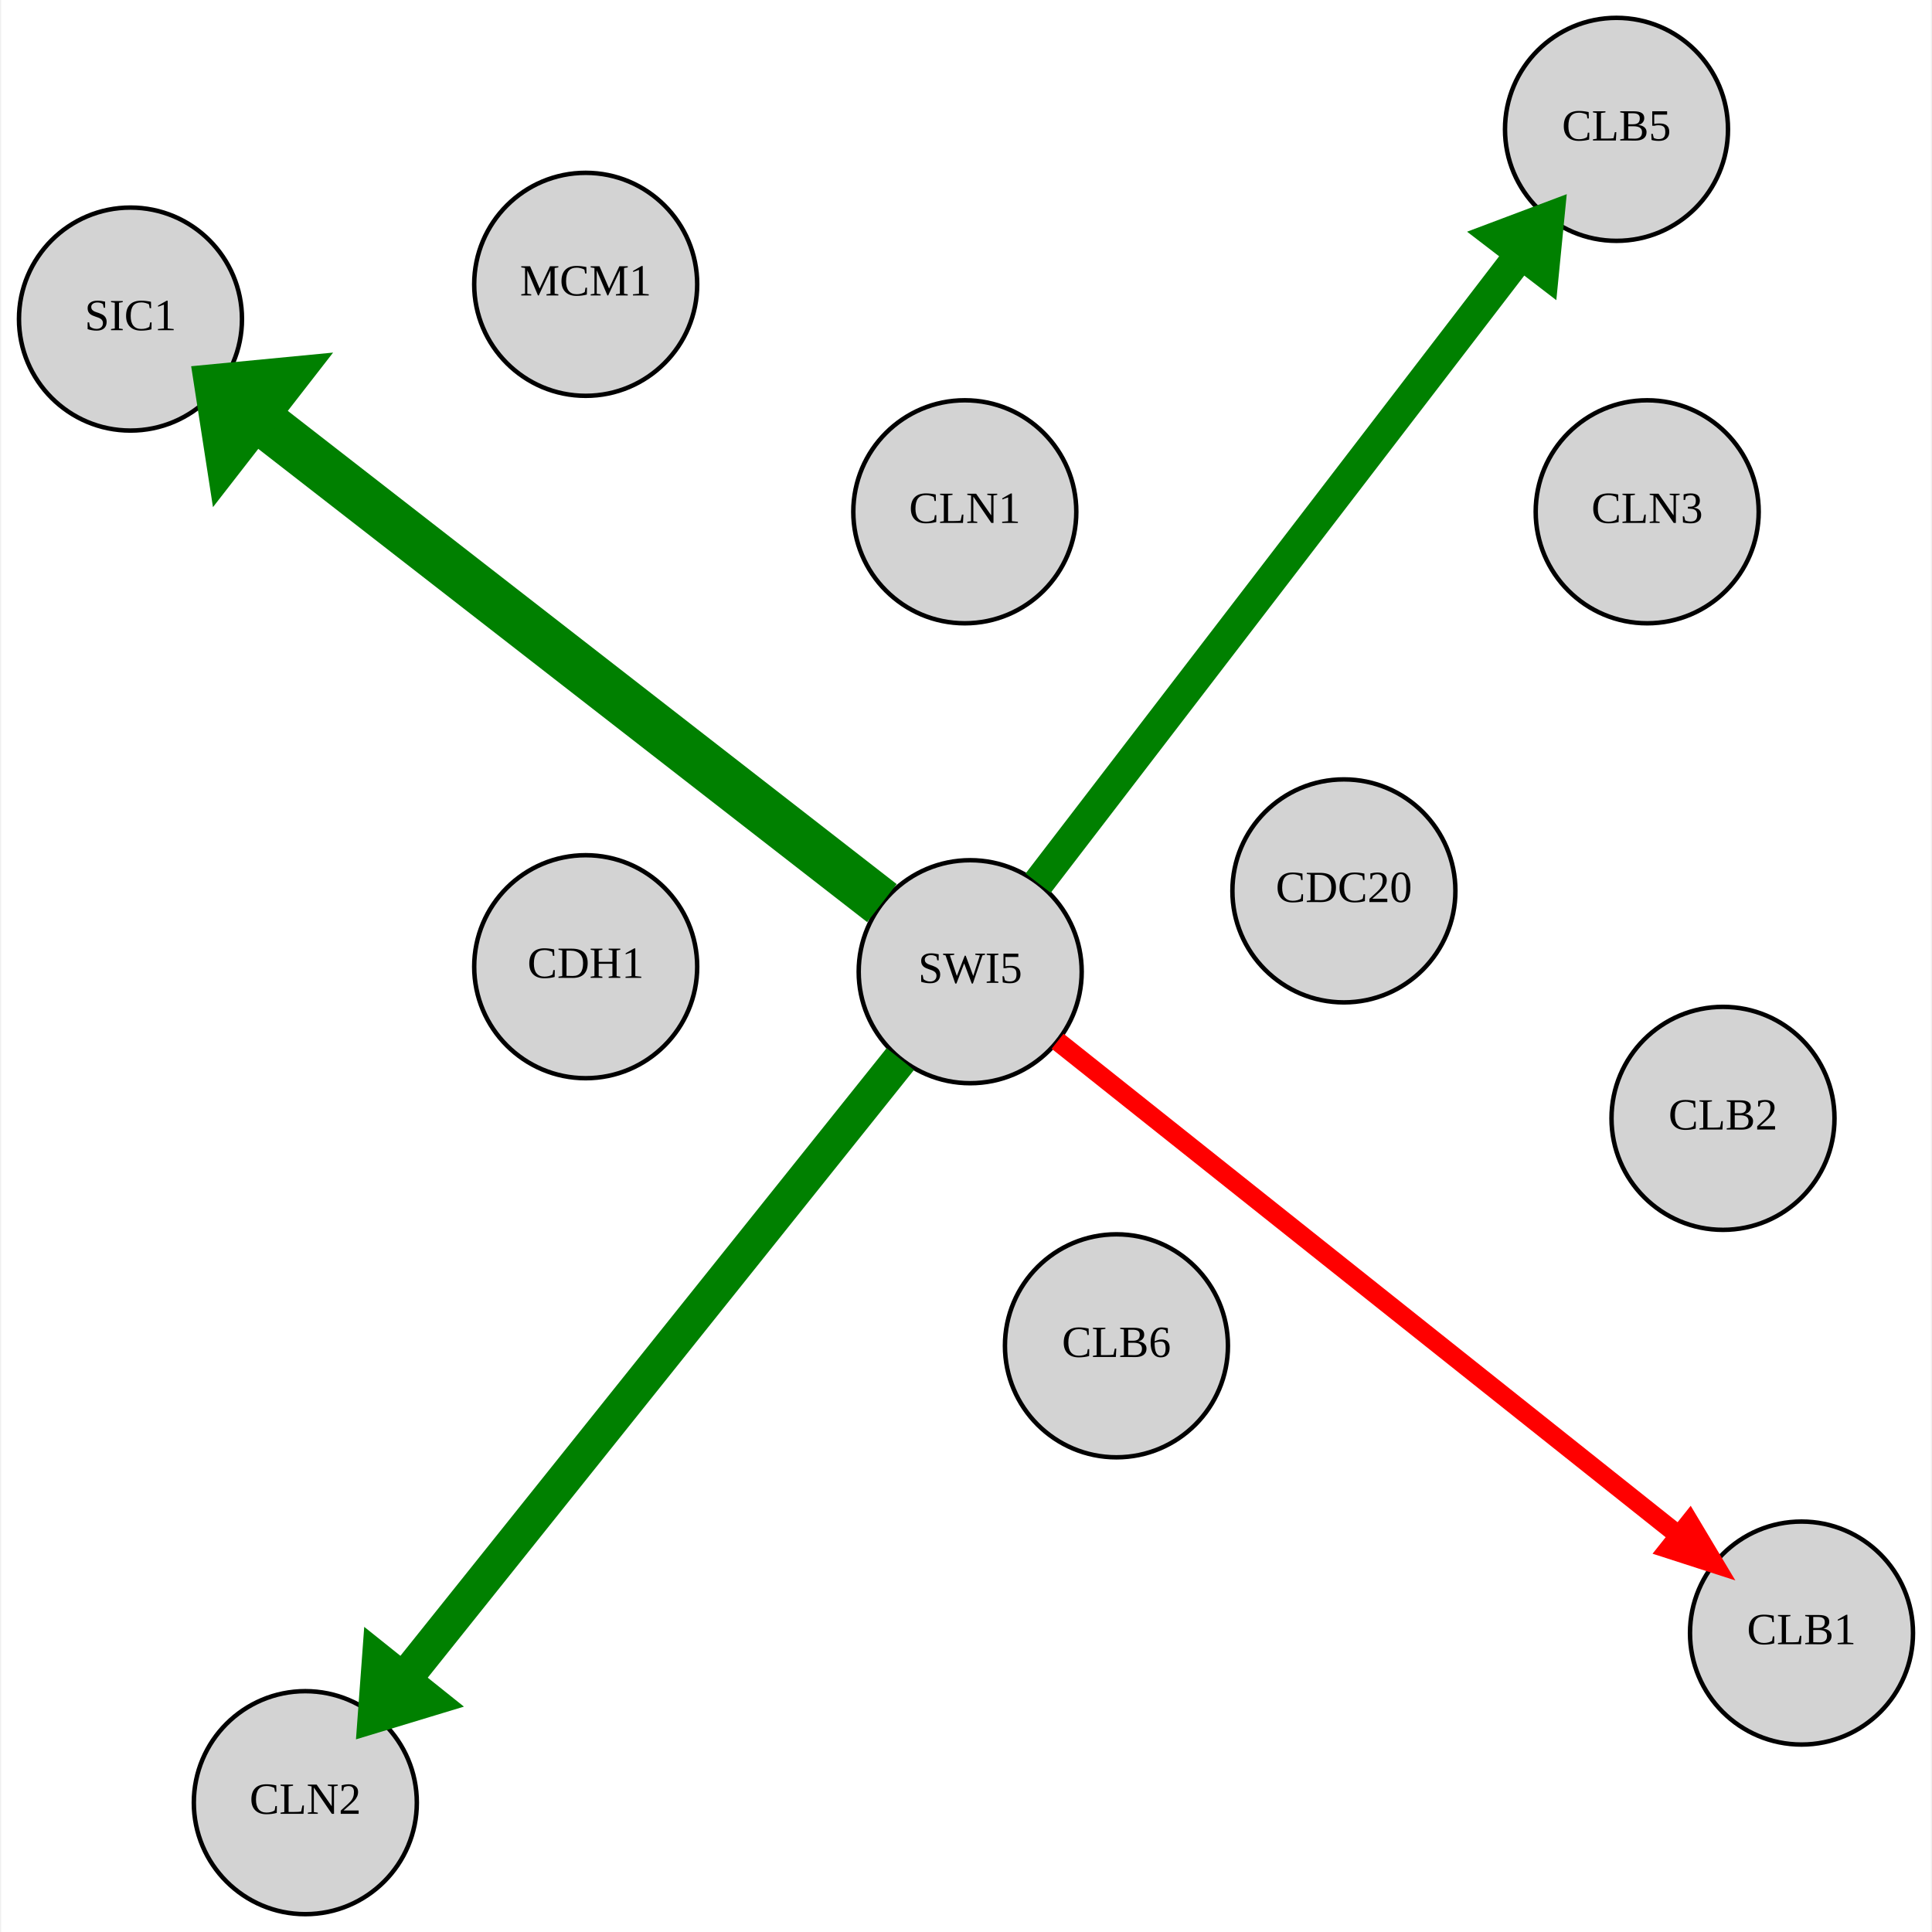
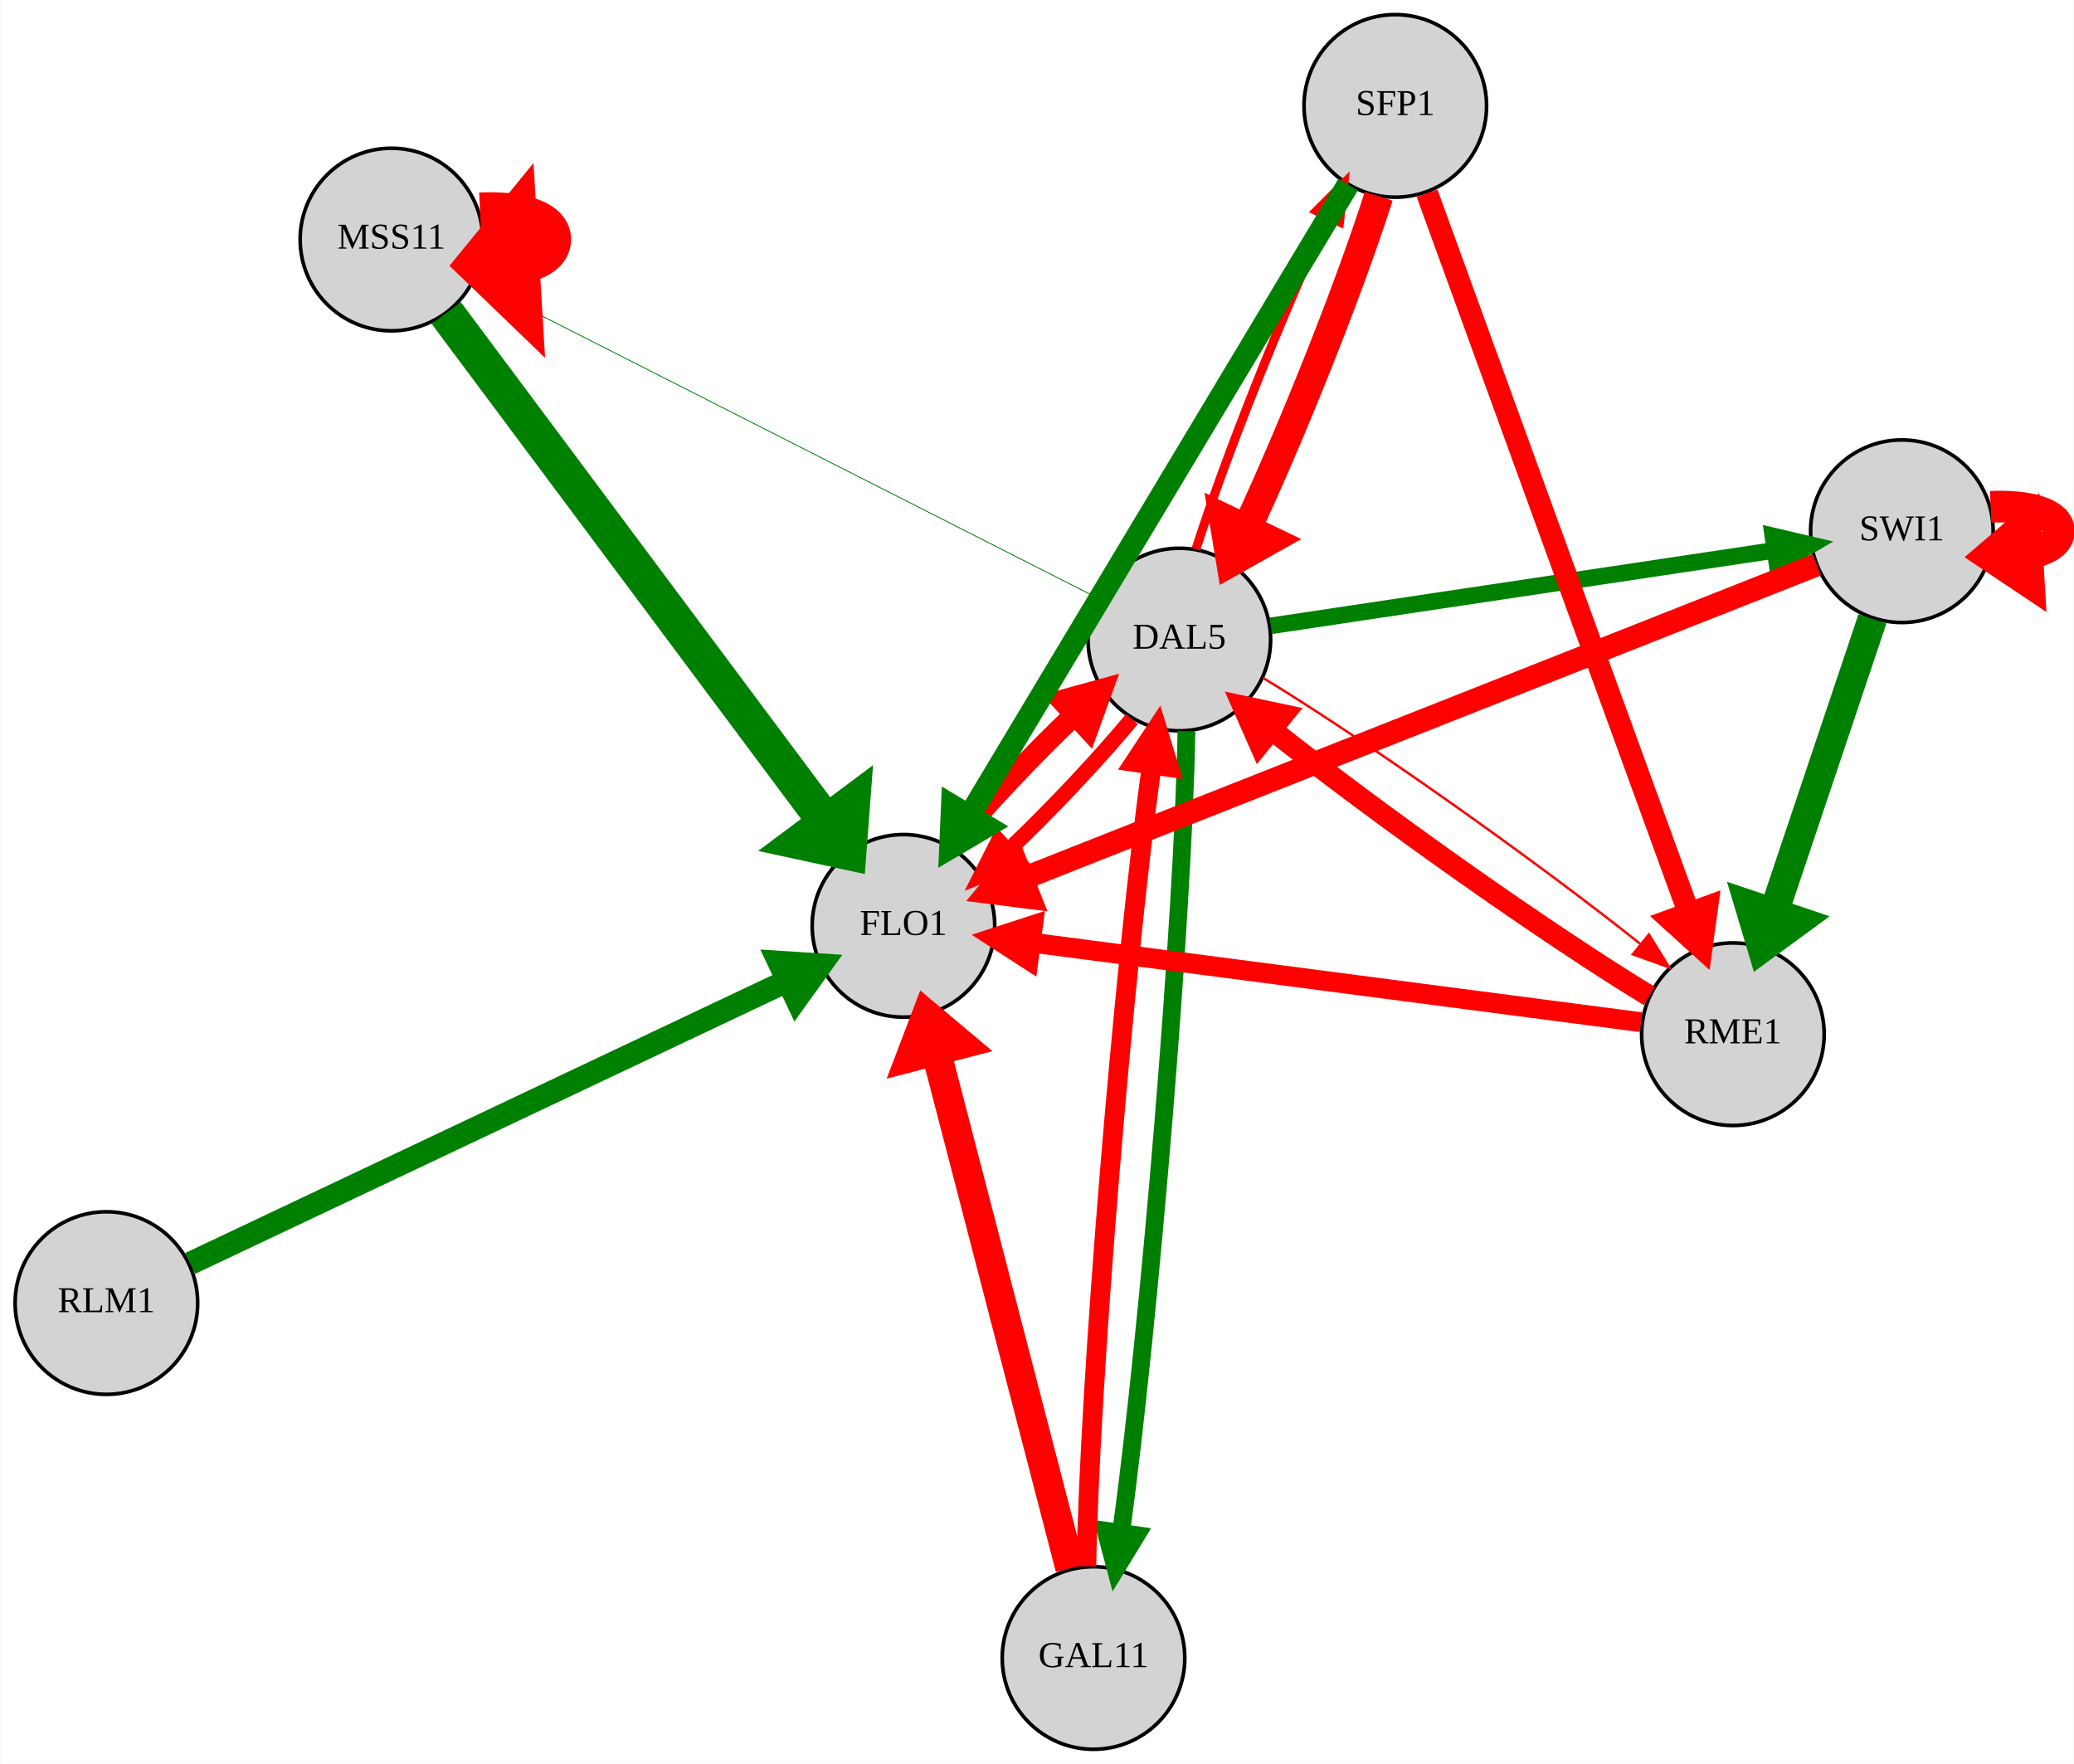
- <svg xmlns="http://www.w3.org/2000/svg" width="433pt" height="433pt" viewBox="0.00 0.00 432.67 433.18">
-   <g id="graph0" class="graph" transform="scale(1 1) rotate(0) translate(225.066 207.749)">
-     <polygon fill="white" stroke="none" points="-225.066,225.433 -225.066,-207.749 207.6,-207.749 207.6,225.433 -225.066,225.433" />
+ <svg xmlns="http://www.w3.org/2000/svg" width="568pt" height="483pt" viewBox="0.00 0.00 567.70 482.98">
+   <g id="graph0" class="graph" transform="scale(1 1) rotate(0) translate(297.824 220.329)">
+     <polygon fill="white" stroke="none" points="-297.824,262.652 -297.824,-220.329 269.878,-220.329 269.878,262.652 -297.824,262.652" />
    <g id="node1" class="node">
-       <ellipse fill="lightgrey" stroke="black" cx="-156.863" cy="196.433" rx="25" ry="25" />
-       <text text-anchor="middle" x="-156.863" y="198.933" font-family="Times New Roman,serif" font-size="10.00">CLN2</text>
+       <ellipse fill="lightgrey" stroke="black" cx="-268.824" cy="136.468" rx="25" ry="25" />
+       <text text-anchor="middle" x="-268.824" y="138.968" font-family="Times New Roman,serif" font-size="10.00">RLM1</text>
+     </g>
+     <g id="node3" class="node">
+       <ellipse fill="lightgrey" stroke="black" cx="-50.546" cy="33.182" rx="25" ry="25" />
+       <text text-anchor="middle" x="-50.546" y="35.682" font-family="Times New Roman,serif" font-size="10.00">FLO1</text>
+     </g>
+     <g id="edge1" class="edge">
+       <path fill="none" stroke="green" stroke-width="6.329" d="M-245.877,125.61C-206.719,107.081 -126.917,69.32 -82.388,48.249" />
+       <polygon fill="green" stroke="green" stroke-width="6.329" points="-84.593,43.166 -73.185,43.894 -79.856,53.177 -84.593,43.166" />
    </g>
    <g id="node2" class="node">
-       <ellipse fill="lightgrey" stroke="black" cx="161" cy="43" rx="25" ry="25" />
-       <text text-anchor="middle" x="161" y="45.5" font-family="Times New Roman,serif" font-size="10.00">CLB2</text>
+       <ellipse fill="lightgrey" stroke="black" cx="25.002" cy="-45.214" rx="25" ry="25" />
+       <text text-anchor="middle" x="25.002" y="-42.714" font-family="Times New Roman,serif" font-size="10.00">DAL5</text>
    </g>
-     <g id="node3" class="node">
-       <ellipse fill="lightgrey" stroke="black" cx="-196.066" cy="-136.21" rx="25" ry="25" />
-       <text text-anchor="middle" x="-196.066" y="-133.71" font-family="Times New Roman,serif" font-size="10.00">SIC1</text>
+     <g id="edge2" class="edge">
+       <path fill="none" stroke="red" stroke-width="4.259" d="M12.007,-23.427C2.645,-12.151 -10.22,1.478 -21.885,12.577" />
+       <polygon fill="red" stroke="red" stroke-width="4.259" points="-19.454,15.405 -29.328,19.455 -24.513,9.931 -19.454,15.405" />
    </g>
    <g id="node4" class="node">
-       <ellipse fill="lightgrey" stroke="black" cx="178.6" cy="158.404" rx="25" ry="25" />
-       <text text-anchor="middle" x="178.6" y="160.904" font-family="Times New Roman,serif" font-size="10.00">CLB1</text>
+       <ellipse fill="lightgrey" stroke="black" cx="84.146" cy="-191.329" rx="25" ry="25" />
+       <text text-anchor="middle" x="84.146" y="-188.829" font-family="Times New Roman,serif" font-size="10.00">SFP1</text>
+     </g>
+     <g id="edge6" class="edge">
+       <path fill="none" stroke="red" stroke-width="2.446" d="M29.55,-69.944C37.538,-94.998 52.986,-133.761 65.57,-160.731" />
+       <polygon fill="red" stroke="red" stroke-width="2.446" points="62.577,-162.583 70.058,-170.086 68.888,-159.556 62.577,-162.583" />
    </g>
    <g id="node5" class="node">
-       <ellipse fill="lightgrey" stroke="black" cx="76" cy="-8" rx="25" ry="25" />
-       <text text-anchor="middle" x="76" y="-5.5" font-family="Times New Roman,serif" font-size="10.00">CDC20</text>
+       <ellipse fill="lightgrey" stroke="black" cx="222.878" cy="-74.87" rx="25" ry="25" />
+       <text text-anchor="middle" x="222.878" y="-72.37" font-family="Times New Roman,serif" font-size="10.00">SWI1</text>
+     </g>
+     <g id="edge7" class="edge">
+       <path fill="none" stroke="green" stroke-width="4.553" d="M50.063,-48.97C85.003,-54.206 148.502,-63.723 188.034,-69.648" />
+       <polygon fill="green" stroke="green" stroke-width="4.553" points="187.54,-73.602 198.02,-71.144 188.721,-65.722 187.54,-73.602" />
    </g>
    <g id="node6" class="node">
-       <ellipse fill="lightgrey" stroke="black" cx="137.12" cy="-178.749" rx="25" ry="25" />
-       <text text-anchor="middle" x="137.12" y="-176.249" font-family="Times New Roman,serif" font-size="10.00">CLB5</text>
+       <ellipse fill="lightgrey" stroke="black" cx="-190.763" cy="-154.742" rx="25" ry="25" />
+       <text text-anchor="middle" x="-190.763" y="-152.242" font-family="Times New Roman,serif" font-size="10.00">MSS11</text>
+     </g>
+     <g id="edge4" class="edge">
+       <path fill="none" stroke="green" stroke-width="0.238" d="M2.319,-56.728C-36.389,-76.377 -115.271,-116.42 -159.288,-138.765" />
+       <polygon fill="green" stroke="green" stroke-width="0.238" points="-161.052,-135.735 -168.384,-143.382 -157.883,-141.977 -161.052,-135.735" />
    </g>
    <g id="node7" class="node">
-       <ellipse fill="lightgrey" stroke="black" cx="-7.79" cy="10.122" rx="25" ry="25" />
-       <text text-anchor="middle" x="-7.79" y="12.622" font-family="Times New Roman,serif" font-size="10.00">SWI5</text>
+       <ellipse fill="lightgrey" stroke="black" cx="176.606" cy="62.853" rx="25" ry="25" />
+       <text text-anchor="middle" x="176.606" y="65.353" font-family="Times New Roman,serif" font-size="10.00">RME1</text>
+     </g>
+     <g id="edge5" class="edge">
+       <path fill="none" stroke="red" stroke-width="0.655" d="M47.896,-34.739C75.688,-17.892 122.271,15.045 151.157,38.06" />
+       <polygon fill="red" stroke="red" stroke-width="0.655" points="153.604,35.539 159.158,44.561 149.19,40.972 153.604,35.539" />
+     </g>
+     <g id="node8" class="node">
+       <ellipse fill="lightgrey" stroke="black" cx="1.502" cy="233.652" rx="25" ry="25" />
+       <text text-anchor="middle" x="1.502" y="236.152" font-family="Times New Roman,serif" font-size="10.00">GAL11</text>
    </g>
    <g id="edge3" class="edge">
-       <path fill="none" stroke="green" stroke-width="7.845" d="M-23.462,29.708C-50.079,62.975 -104.194,130.607 -134.687,168.717" />
-       <polygon fill="green" stroke="green" stroke-width="7.845" points="-129.57,173.31 -141.178,176.829 -140.29,164.732 -129.57,173.31" />
+       <path fill="none" stroke="green" stroke-width="4.877" d="M26.949,-20.127C26.133,29.977 16.85,142.485 9.048,199.355" />
+       <polygon fill="green" stroke="green" stroke-width="4.877" points="13.266,200.012 7.611,209.299 4.818,198.792 13.266,200.012" />
    </g>
-     <g id="edge4" class="edge">
-       <path fill="none" stroke="green" stroke-width="10.788" d="M-27.583,-5.262C-61.2,-31.39 -129.547,-84.509 -168.058,-114.441" />
-       <polygon fill="green" stroke="green" stroke-width="10.788" points="-174.153,-107.223 -176.256,-120.813 -162.568,-122.129 -174.153,-107.223" />
+     <g id="edge8" class="edge">
+       <path fill="none" stroke="red" stroke-width="5.921" d="M-37.551,11.395C-28.189,0.118 -15.324,-13.511 -3.659,-24.609" />
+       <polygon fill="red" stroke="red" stroke-width="5.921" points="-7.077,-28.506 3.784,-31.488 -0.044,-20.895 -7.077,-28.506" />
    </g>
-     <g id="edge1" class="edge">
-       <path fill="none" stroke="red" stroke-width="4.3" d="M11.805,25.71C45.085,52.187 112.747,106.014 150.872,136.345" />
-       <polygon fill="red" stroke="red" stroke-width="4.3" points="153.505,133.632 158.988,142.802 148.82,139.52 153.505,133.632" />
+     <g id="edge9" class="edge">
+       <path fill="none" stroke="red" stroke-width="8.006" d="M79.598,-166.599C71.61,-141.545 56.162,-102.781 43.578,-75.812" />
+       <polygon fill="red" stroke="red" stroke-width="8.006" points="49.731,-72.444 39.09,-66.457 37.099,-78.503 49.731,-72.444" />
    </g>
-     <g id="edge2" class="edge">
-       <path fill="none" stroke="green" stroke-width="7.106" d="M7.444,-9.734C33.318,-43.457 85.922,-112.019 115.563,-150.652" />
-       <polygon fill="green" stroke="green" stroke-width="7.106" points="110.852,-154.727 121.872,-158.876 120.718,-147.157 110.852,-154.727" />
+     <g id="edge10" class="edge">
+       <path fill="none" stroke="green" stroke-width="6.19" d="M71.231,-169.802C47.096,-129.571 -4.9,-42.902 -32.492,3.09" />
+       <polygon fill="green" stroke="green" stroke-width="6.19" points="-27.881,5.931 -37.67,11.72 -37.17,0.358 -27.881,5.931" />
    </g>
-     <g id="node8" class="node">
-       <ellipse fill="lightgrey" stroke="black" cx="-9" cy="-93" rx="25" ry="25" />
-       <text text-anchor="middle" x="-9" y="-90.5" font-family="Times New Roman,serif" font-size="10.00">CLN1</text>
+     <g id="edge11" class="edge">
+       <path fill="none" stroke="red" stroke-width="6.037" d="M92.845,-167.416C109.442,-121.788 145.658,-22.227 164.567,29.758" />
+       <polygon fill="red" stroke="red" stroke-width="6.037" points="169.544,27.986 167.998,39.189 159.616,31.597 169.544,27.986" />
    </g>
-     <g id="node9" class="node">
-       <ellipse fill="lightgrey" stroke="black" cx="25" cy="94" rx="25" ry="25" />
-       <text text-anchor="middle" x="25" y="96.5" font-family="Times New Roman,serif" font-size="10.00">CLB6</text>
+     <g id="edge12" class="edge">
+       <path fill="none" stroke="red" stroke-width="6.276" d="M199.566,-65.657C150.834,-46.4 38.08,-1.842 -17.858,20.264" />
+       <polygon fill="red" stroke="red" stroke-width="6.276" points="-15.974,25.425 -27.293,23.992 -20.011,15.21 -15.974,25.425" />
    </g>
-     <g id="node10" class="node">
-       <ellipse fill="lightgrey" stroke="black" cx="144" cy="-93" rx="25" ry="25" />
-       <text text-anchor="middle" x="144" y="-90.5" font-family="Times New Roman,serif" font-size="10.00">CLN3</text>
+     <g id="edge14" class="edge">
+       <path fill="none" stroke="red" stroke-width="8.672" d="M247.19,-81.56C257.304,-82.022 265.878,-79.791 265.878,-74.87 265.878,-71.793 262.529,-69.769 257.548,-68.795" />
+       <polygon fill="red" stroke="red" stroke-width="8.672" points="257.624,-61.198 247.19,-68.179 256.722,-76.348 257.624,-61.198" />
    </g>
-     <g id="node11" class="node">
-       <ellipse fill="lightgrey" stroke="black" cx="-94" cy="-144" rx="25" ry="25" />
-       <text text-anchor="middle" x="-94" y="-141.5" font-family="Times New Roman,serif" font-size="10.00">MCM1</text>
+     <g id="edge13" class="edge">
+       <path fill="none" stroke="green" stroke-width="8.062" d="M214.818,-50.88C207.353,-28.663 196.181,4.592 187.842,29.411" />
+       <polygon fill="green" stroke="green" stroke-width="8.062" points="194.445,31.906 184.574,39.139 181.072,27.413 194.445,31.906" />
    </g>
-     <g id="node12" class="node">
-       <ellipse fill="lightgrey" stroke="black" cx="-94" cy="9" rx="25" ry="25" />
-       <text text-anchor="middle" x="-94" y="11.5" font-family="Times New Roman,serif" font-size="10.00">CDH1</text>
+     <g id="edge15" class="edge">
+       <path fill="none" stroke="green" stroke-width="9.953" d="M-175.757,-134.631C-150.733,-101.092 -100.405,-33.642 -71.762,4.747" />
+       <polygon fill="green" stroke="green" stroke-width="9.953" points="-64.656,-0.292 -65.655,12.931 -78.615,10.124 -64.656,-0.292" />
+     </g>
+     <g id="edge16" class="edge">
+       <path fill="none" stroke="red" stroke-width="12.396" d="M-166.451,-161.433C-156.337,-161.894 -147.763,-159.664 -147.763,-154.742 -147.763,-151.666 -151.112,-149.641 -156.093,-148.668" />
+       <polygon fill="red" stroke="red" stroke-width="12.396" points="-155.824,-137.819 -166.451,-148.052 -157.113,-159.473 -155.824,-137.819" />
+     </g>
+     <g id="edge17" class="edge">
+       <path fill="none" stroke="red" stroke-width="5.852" d="M153.711,52.379C125.919,35.531 79.336,2.594 50.451,-20.421" />
+       <polygon fill="red" stroke="red" stroke-width="5.852" points="46.982,-16.642 42.449,-26.922 53.44,-24.59 46.982,-16.642" />
+     </g>
+     <g id="edge18" class="edge">
+       <path fill="none" stroke="red" stroke-width="5.444" d="M151.429,59.564C110.814,54.259 30.729,43.798 -15.46,37.765" />
+       <polygon fill="red" stroke="red" stroke-width="5.444" points="-16.303,42.459 -25.602,36.44 -15.069,33.012 -16.303,42.459" />
+     </g>
+     <g id="edge19" class="edge">
+       <path fill="none" stroke="red" stroke-width="5.384" d="M-0.446,208.564C0.371,158.461 9.653,45.953 17.455,-10.918" />
+       <polygon fill="red" stroke="red" stroke-width="5.384" points="12.799,-11.638 18.892,-20.861 22.124,-10.29 12.799,-11.638" />
+     </g>
+     <g id="edge20" class="edge">
+       <path fill="none" stroke="red" stroke-width="8.119" d="M-4.88,209.07C-14.095,173.579 -31.163,107.836 -41.622,67.554" />
+       <polygon fill="red" stroke="red" stroke-width="8.119" points="-48.556,69.115 -44.193,57.65 -34.803,65.544 -48.556,69.115" />
    </g>
  </g>
</svg>
